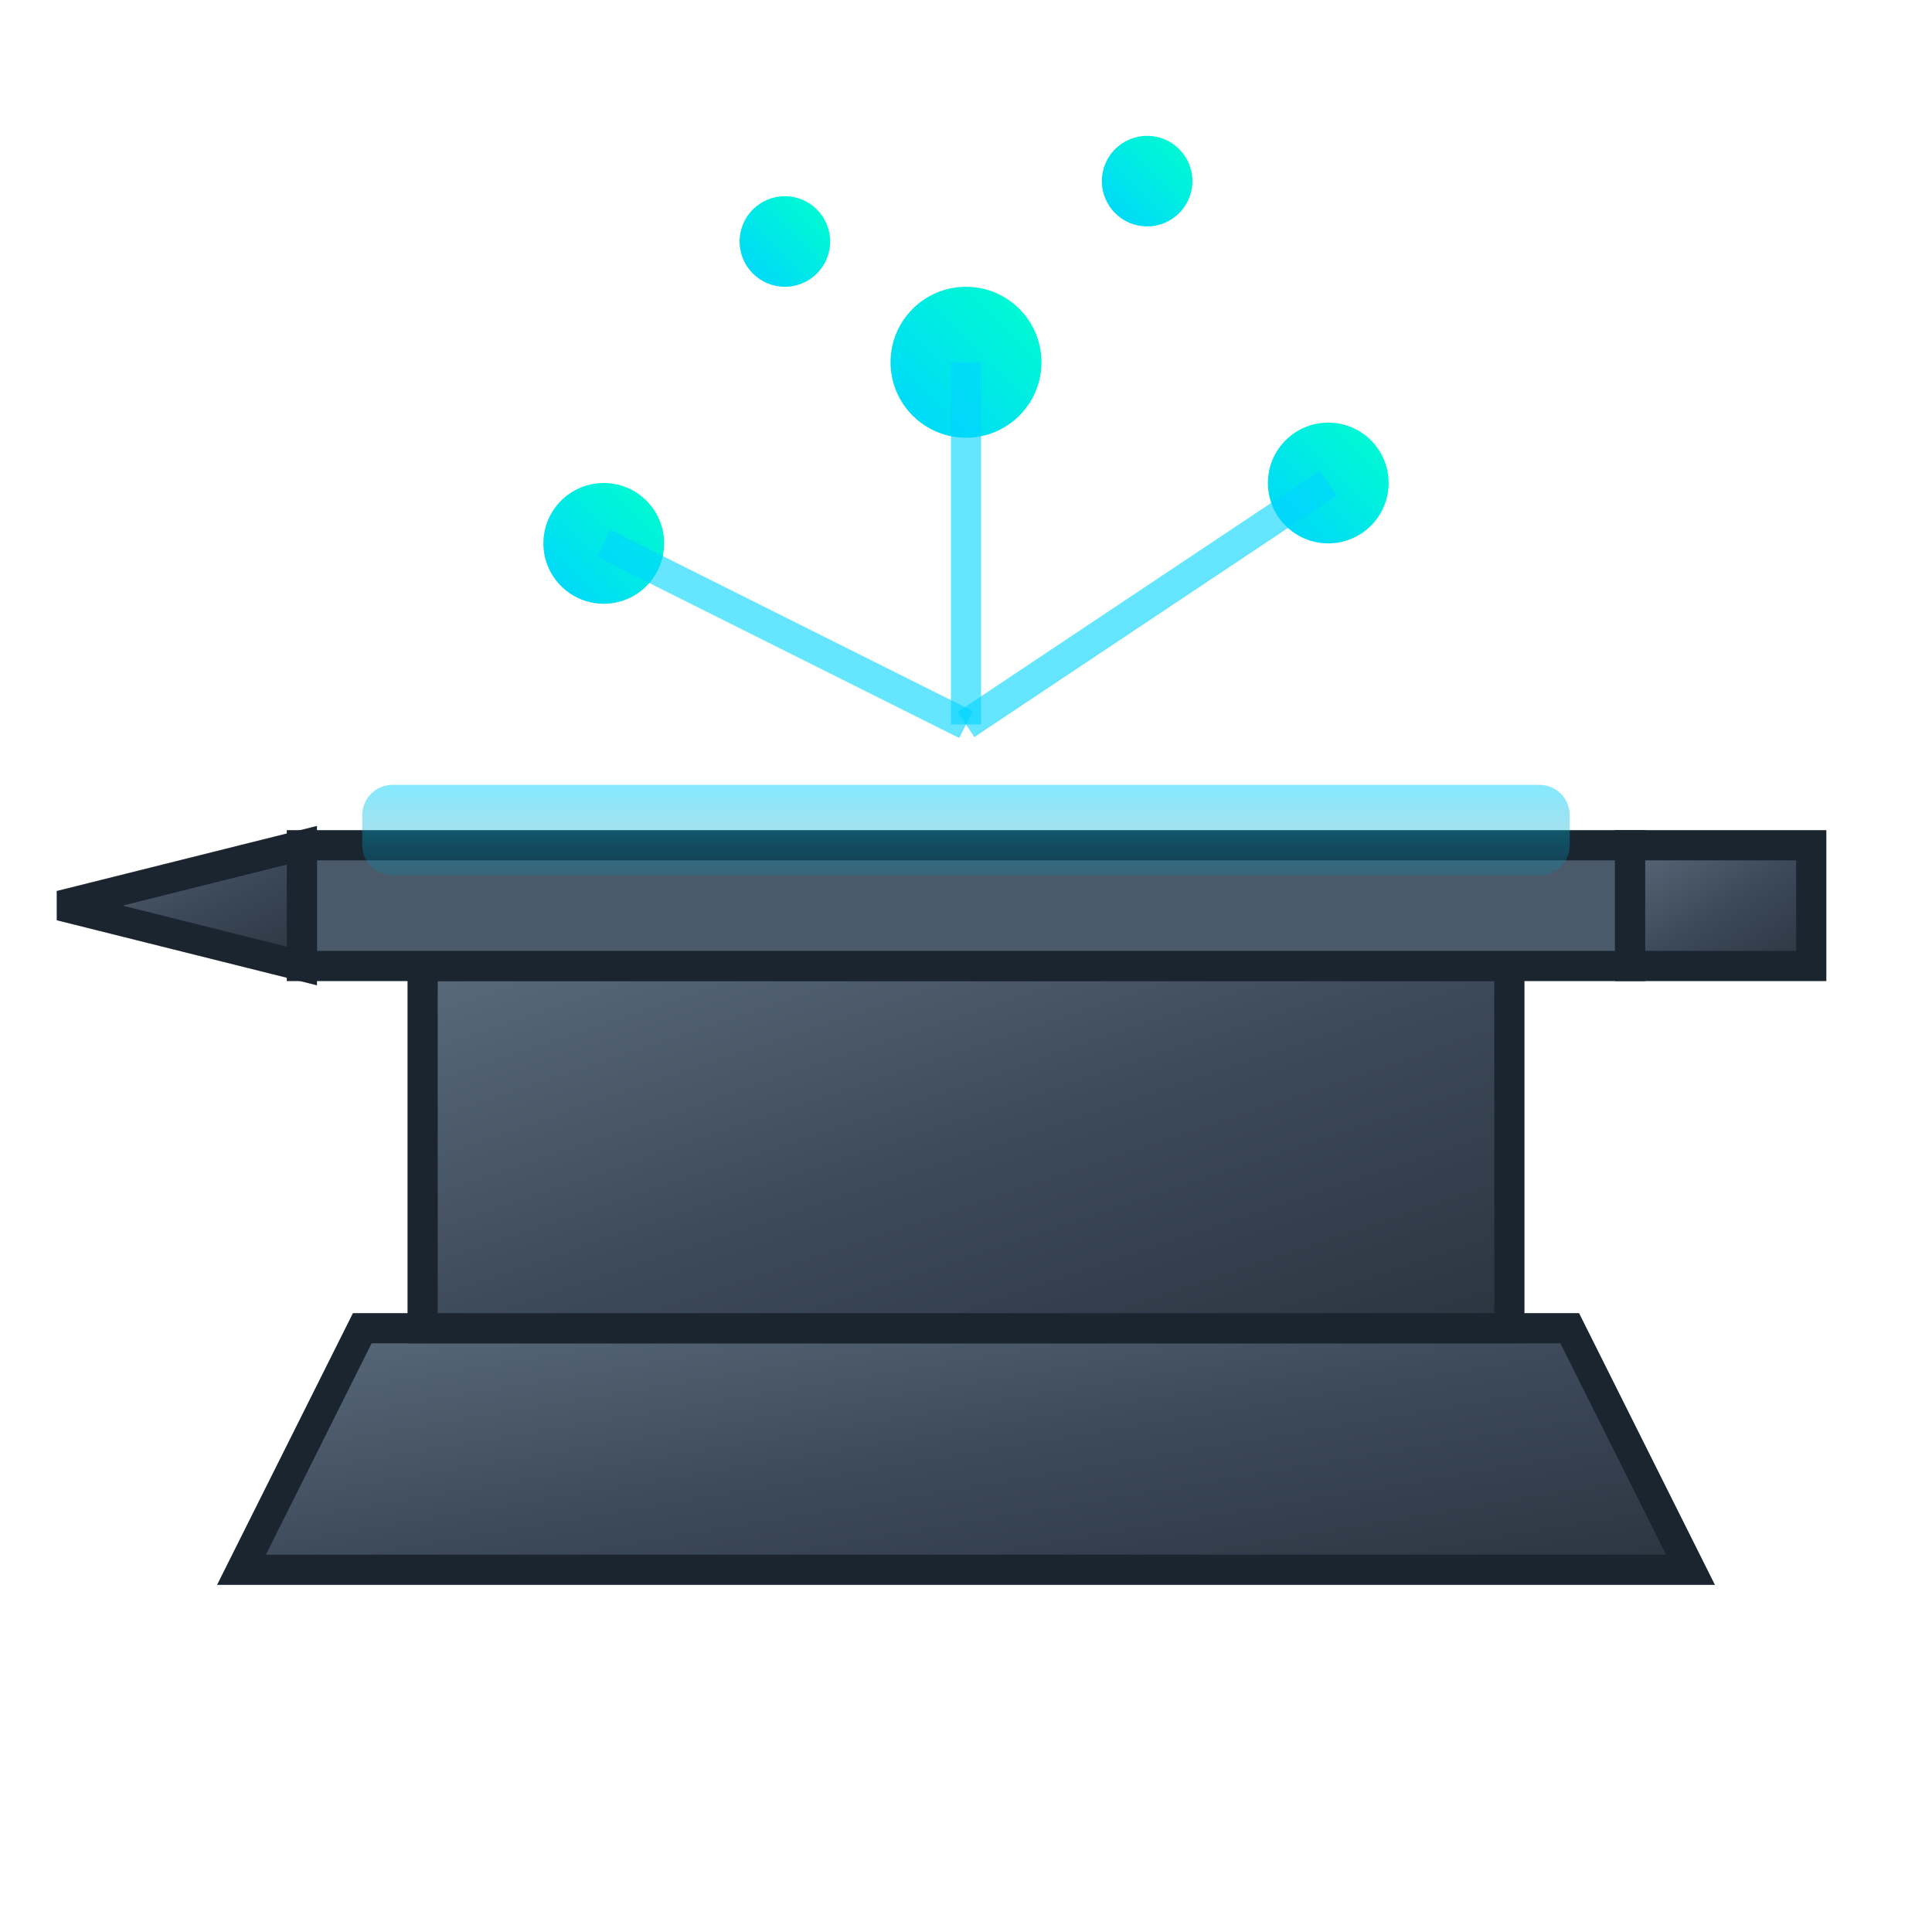
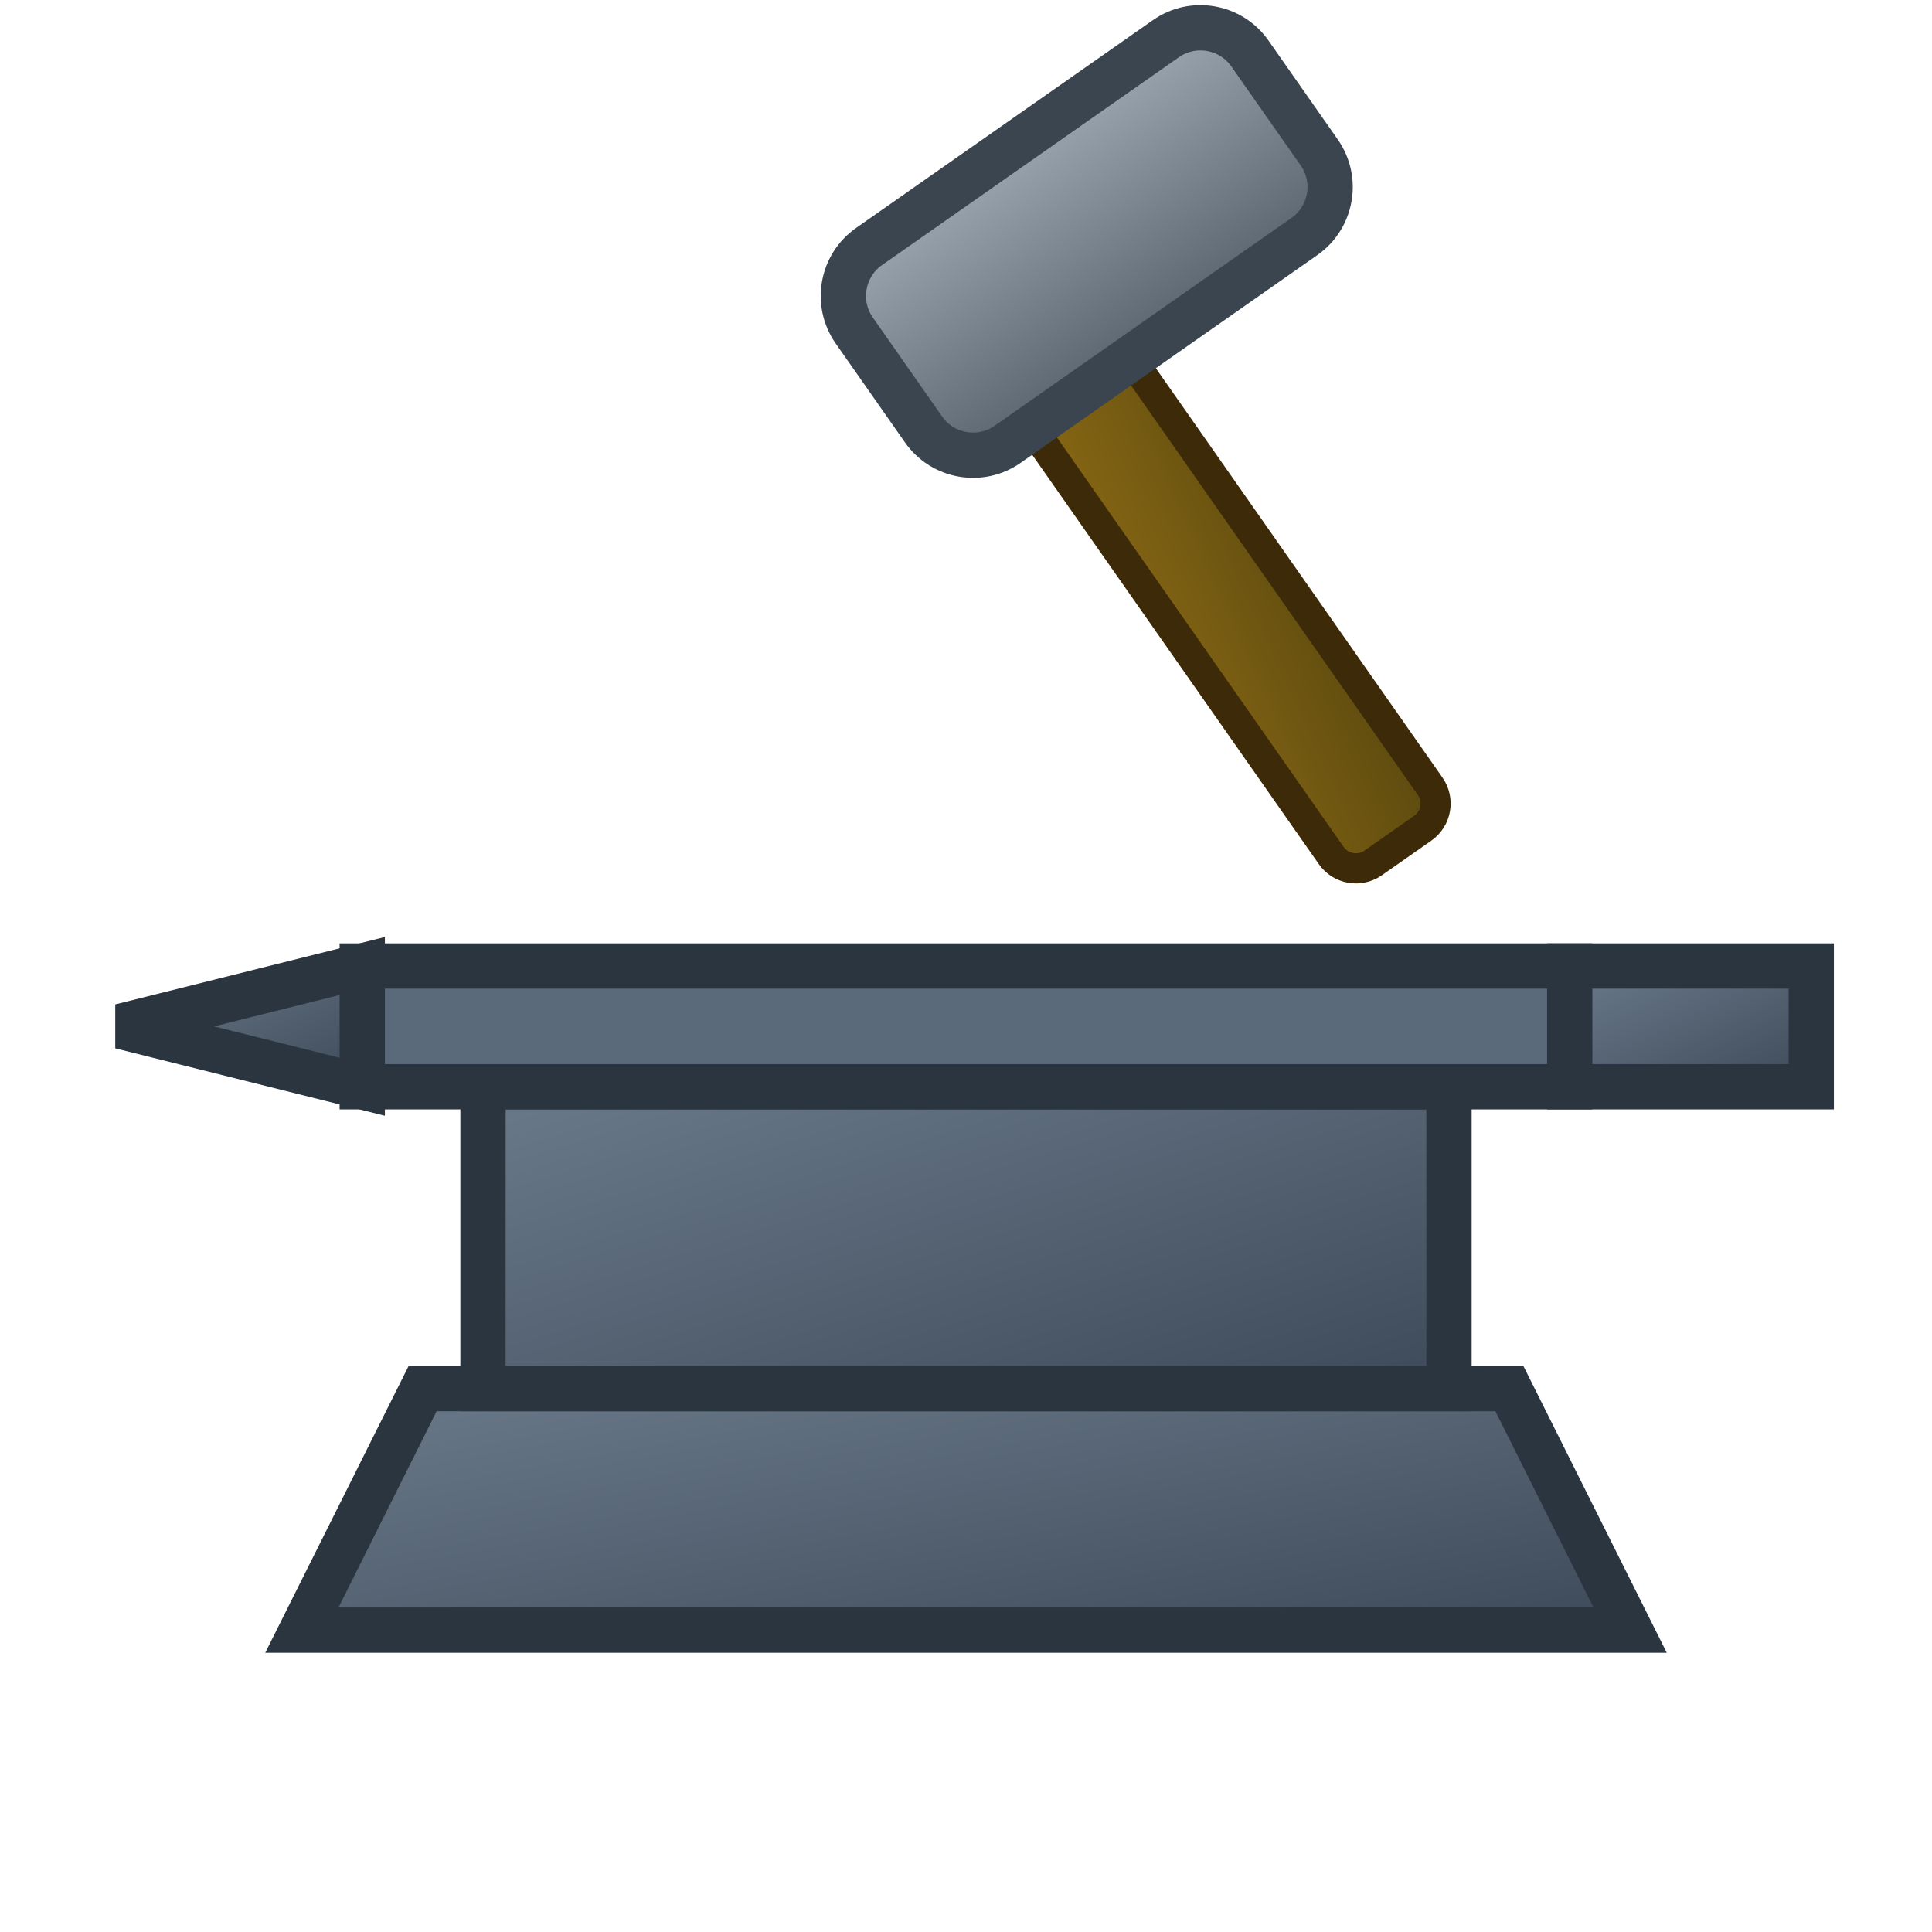
<svg xmlns="http://www.w3.org/2000/svg" viewBox="0 0 64 64">
  <defs>
    <linearGradient id="anvilGrad" x1="0%" y1="0%" x2="100%" y2="100%">
-       <stop offset="0%" style="stop-color:#5a6a7a;stop-opacity:1" />
-       <stop offset="50%" style="stop-color:#3d4a5a;stop-opacity:1" />
-       <stop offset="100%" style="stop-color:#2a3540;stop-opacity:1" />
+       <stop offset="0%" style="stop-color:#6b7a8a" />
+       <stop offset="100%" style="stop-color:#3d4a5a" />
    </linearGradient>
-     <linearGradient id="sparkGrad" x1="0%" y1="100%" x2="100%" y2="0%">
-       <stop offset="0%" style="stop-color:#00d4ff;stop-opacity:1" />
-       <stop offset="100%" style="stop-color:#00ffcc;stop-opacity:1" />
+     <linearGradient id="hammerGrad" x1="0%" y1="0%" x2="100%" y2="100%">
+       <stop offset="0%" style="stop-color:#8b6914" />
+       <stop offset="100%" style="stop-color:#5c4a0f" />
    </linearGradient>
-     <linearGradient id="glowGrad" x1="0%" y1="0%" x2="0%" y2="100%">
-       <stop offset="0%" style="stop-color:#00d4ff;stop-opacity:0.8" />
-       <stop offset="100%" style="stop-color:#0088aa;stop-opacity:0.4" />
+     <linearGradient id="steelGrad" x1="0%" y1="0%" x2="0%" y2="100%">
+       <stop offset="0%" style="stop-color:#9aa5b0" />
+       <stop offset="100%" style="stop-color:#5a6570" />
    </linearGradient>
  </defs>
-   <path d="M8 52 L12 44 L52 44 L56 52 L8 52 Z" fill="url(#anvilGrad)" stroke="#1a2530" stroke-width="1" />
-   <path d="M14 44 L14 32 L50 32 L50 44 Z" fill="url(#anvilGrad)" stroke="#1a2530" stroke-width="1" />
-   <path d="M10 32 L10 28 L54 28 L54 32 L10 32 Z" fill="#4a5a6a" stroke="#1a2530" stroke-width="1" />
-   <path d="M10 28 L2 30 L10 32 Z" fill="url(#anvilGrad)" stroke="#1a2530" stroke-width="1" />
-   <path d="M54 28 L60 28 L60 32 L54 32 Z" fill="url(#anvilGrad)" stroke="#1a2530" stroke-width="1" />
-   <rect x="12" y="26" width="40" height="3" fill="url(#glowGrad)" rx="1" opacity="0.6" />
-   <circle cx="20" cy="18" r="2" fill="url(#sparkGrad)" />
-   <circle cx="32" cy="12" r="2.5" fill="url(#sparkGrad)" />
-   <circle cx="44" cy="16" r="2" fill="url(#sparkGrad)" />
-   <circle cx="26" cy="8" r="1.5" fill="url(#sparkGrad)" />
-   <circle cx="38" cy="6" r="1.5" fill="url(#sparkGrad)" />
-   <line x1="32" y1="24" x2="20" y2="18" stroke="#00d4ff" stroke-width="1" opacity="0.6" />
-   <line x1="32" y1="24" x2="32" y2="12" stroke="#00d4ff" stroke-width="1" opacity="0.6" />
-   <line x1="32" y1="24" x2="44" y2="16" stroke="#00d4ff" stroke-width="1" opacity="0.6" />
+   <path d="M10 54 L14 46 L50 46 L54 54 L10 54 Z" fill="url(#anvilGrad)" stroke="#2a3540" stroke-width="1.5" />
+   <path d="M16 46 L16 36 L48 36 L48 46 Z" fill="url(#anvilGrad)" stroke="#2a3540" stroke-width="1.5" />
+   <path d="M12 36 L12 32 L52 32 L52 36 L12 36 Z" fill="#5a6a7a" stroke="#2a3540" stroke-width="1.5" />
+   <path d="M12 32 L4 34 L12 36 Z" fill="url(#anvilGrad)" stroke="#2a3540" stroke-width="1.5" />
+   <path d="M52 32 L60 32 L60 36 L52 36 Z" fill="url(#anvilGrad)" stroke="#2a3540" stroke-width="1.5" />
+   <rect x="38" y="8" width="4" height="22" rx="1" fill="url(#hammerGrad)" stroke="#3d2a08" stroke-width="1" transform="rotate(-35 40 19)" />
+   <rect x="28" y="4" width="16" height="8" rx="2" fill="url(#steelGrad)" stroke="#3a4550" stroke-width="1.5" transform="rotate(-35 36 8)" />
</svg>
